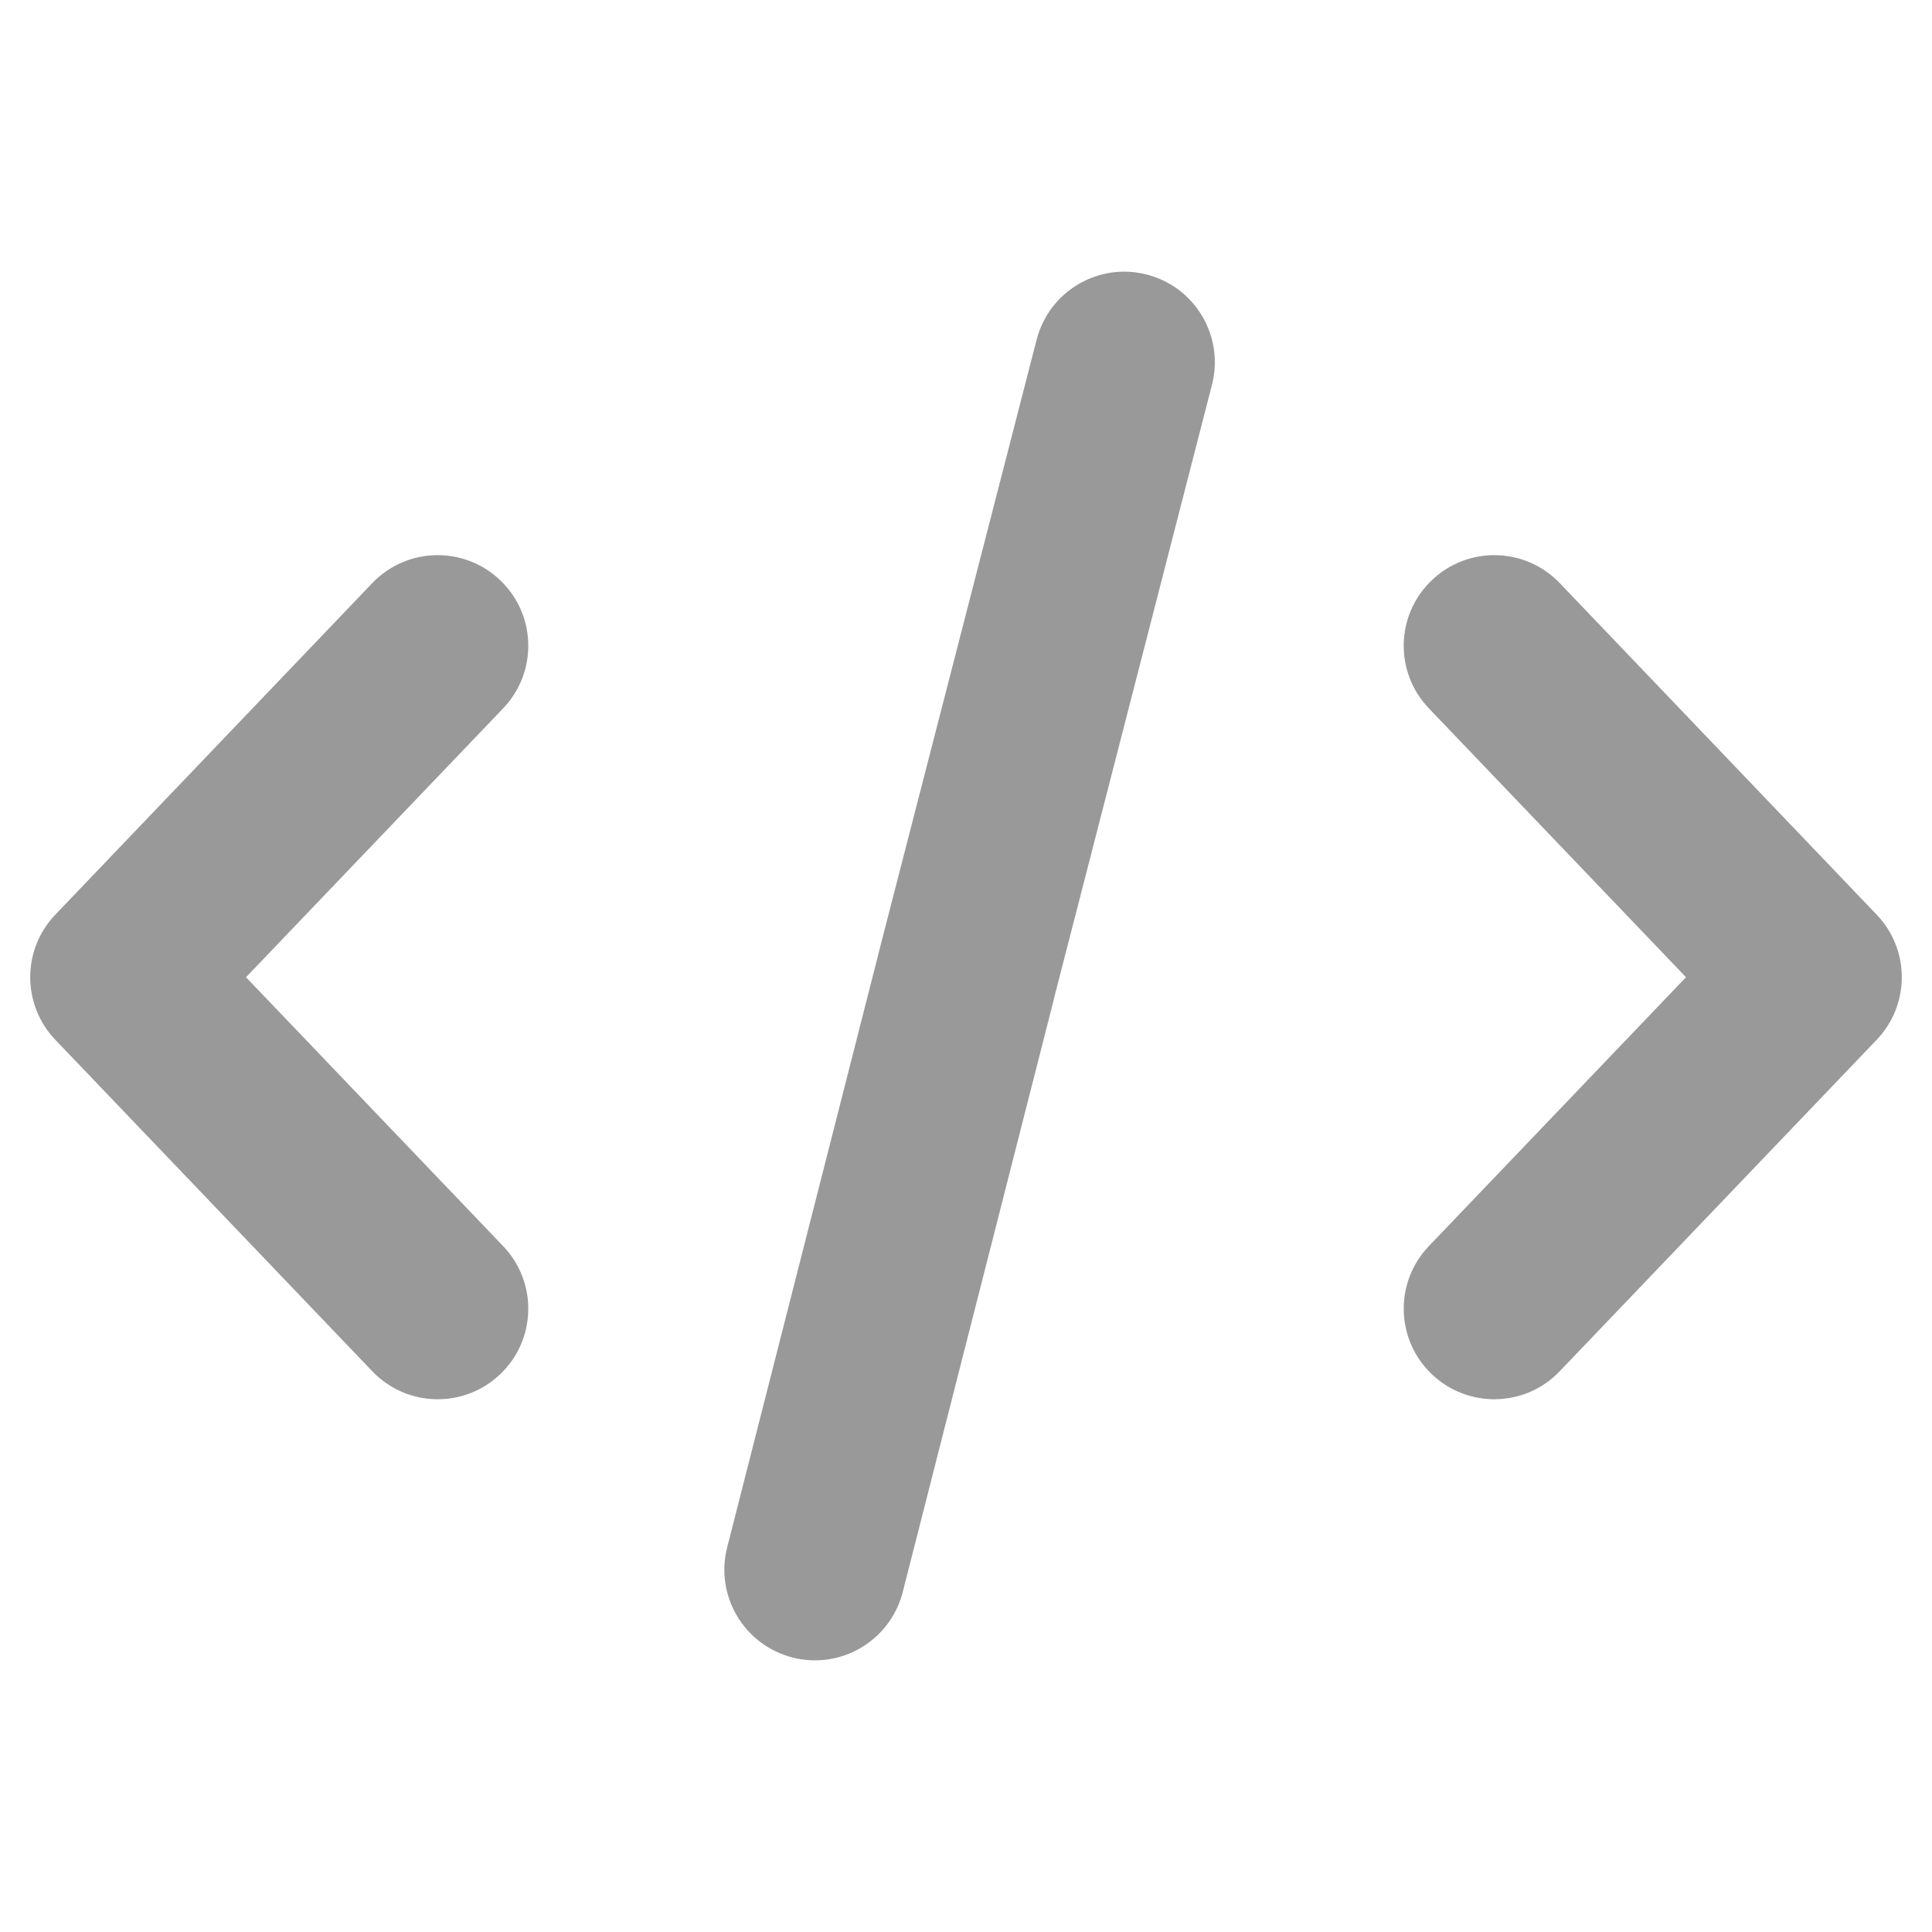
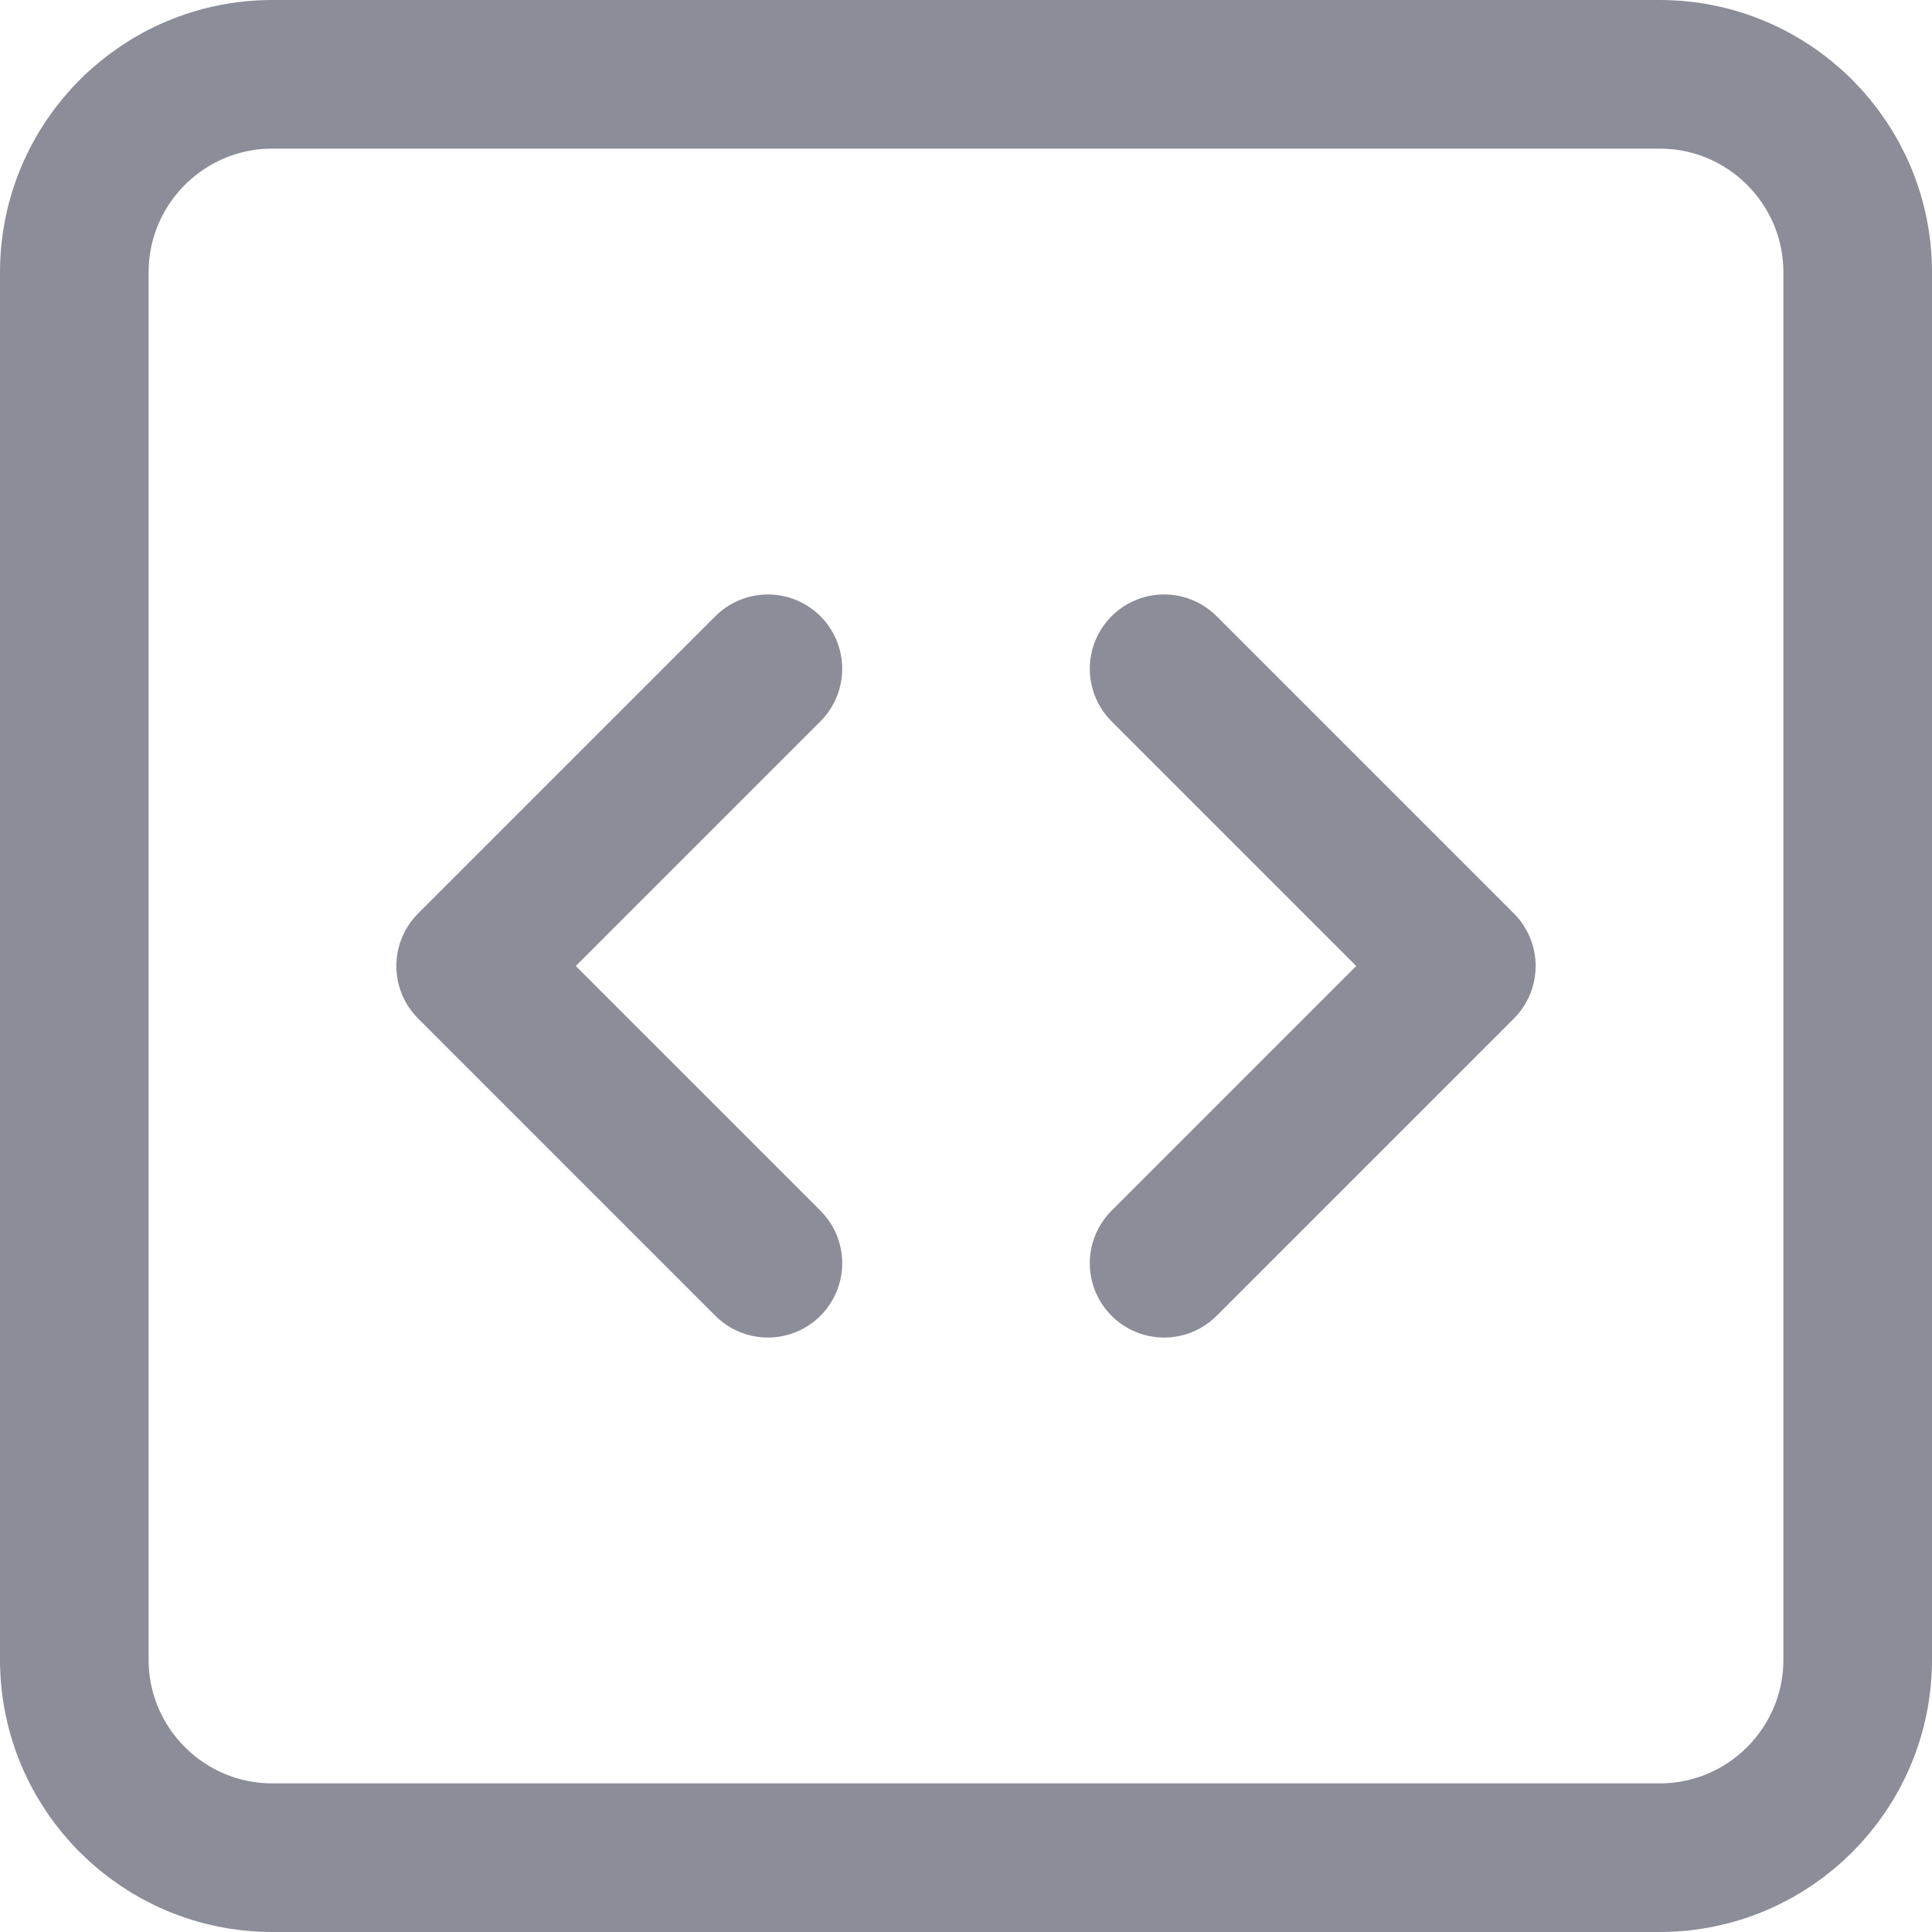
- <svg xmlns="http://www.w3.org/2000/svg" width="16" height="16" viewBox="0 0 16 16" fill="none">
-   <path d="M3.083 11.356C3.369 11.656 3.844 11.666 4.143 11.38C4.443 11.094 4.453 10.619 4.167 10.32L3.625 10.838L3.083 11.356ZM1 8.093L0.458 7.575C0.181 7.864 0.181 8.321 0.458 8.611L1 8.093ZM4.167 5.866C4.453 5.567 4.443 5.092 4.143 4.806C3.844 4.519 3.369 4.53 3.083 4.829L3.625 5.348L4.167 5.866ZM12.917 4.829C12.631 4.53 12.156 4.519 11.857 4.806C11.557 5.092 11.547 5.567 11.833 5.866L12.375 5.348L12.917 4.829ZM15 8.093L15.542 8.611C15.819 8.321 15.819 7.864 15.542 7.575L15 8.093ZM11.833 10.32C11.547 10.619 11.557 11.094 11.857 11.38C12.156 11.666 12.631 11.656 12.917 11.356L12.375 10.838L11.833 10.32ZM6.022 12.815C5.92 13.216 6.162 13.624 6.564 13.727C6.965 13.829 7.373 13.587 7.476 13.185L6.749 13L6.022 12.815ZM8 8.092L7.273 7.905L7.273 7.907L8 8.092ZM10.037 3.187C10.14 2.786 9.899 2.377 9.498 2.274C9.097 2.17 8.688 2.412 8.585 2.813L9.311 3L10.037 3.187ZM3.625 10.838L4.167 10.32L1.542 7.575L1 8.093L0.458 8.611L3.083 11.356L3.625 10.838ZM1 8.093L1.542 8.611L4.167 5.866L3.625 5.348L3.083 4.829L0.458 7.575L1 8.093ZM12.375 5.348L11.833 5.866L14.458 8.611L15 8.093L15.542 7.575L12.917 4.829L12.375 5.348ZM15 8.093L14.458 7.575L11.833 10.32L12.375 10.838L12.917 11.356L15.542 8.611L15 8.093ZM6.749 13L7.476 13.185L8.727 8.278L8 8.092L7.273 7.907L6.022 12.815L6.749 13ZM8 8.092L8.726 8.279L10.037 3.187L9.311 3L8.585 2.813L7.273 7.905L8 8.092Z" fill="#999999" />
+ <svg xmlns="http://www.w3.org/2000/svg" preserveAspectRatio="none" overflow="visible" style="display: block;" width="13" height="13" viewBox="0 0 13 13" fill="none">
+   <path id="Vector" d="M5.167 4.5L3.167 6.5L5.167 8.5M7.833 8.5L9.833 6.5L7.833 4.5M1.833 0.5H11.167C11.903 0.5 12.5 1.097 12.5 1.833V11.167C12.5 11.903 11.903 12.5 11.167 12.5H1.833C1.097 12.5 0.5 11.903 0.5 11.167V1.833C0.5 1.097 1.097 0.5 1.833 0.5Z" stroke="#8B8D98" stroke-linecap="round" stroke-linejoin="round" />
</svg>
